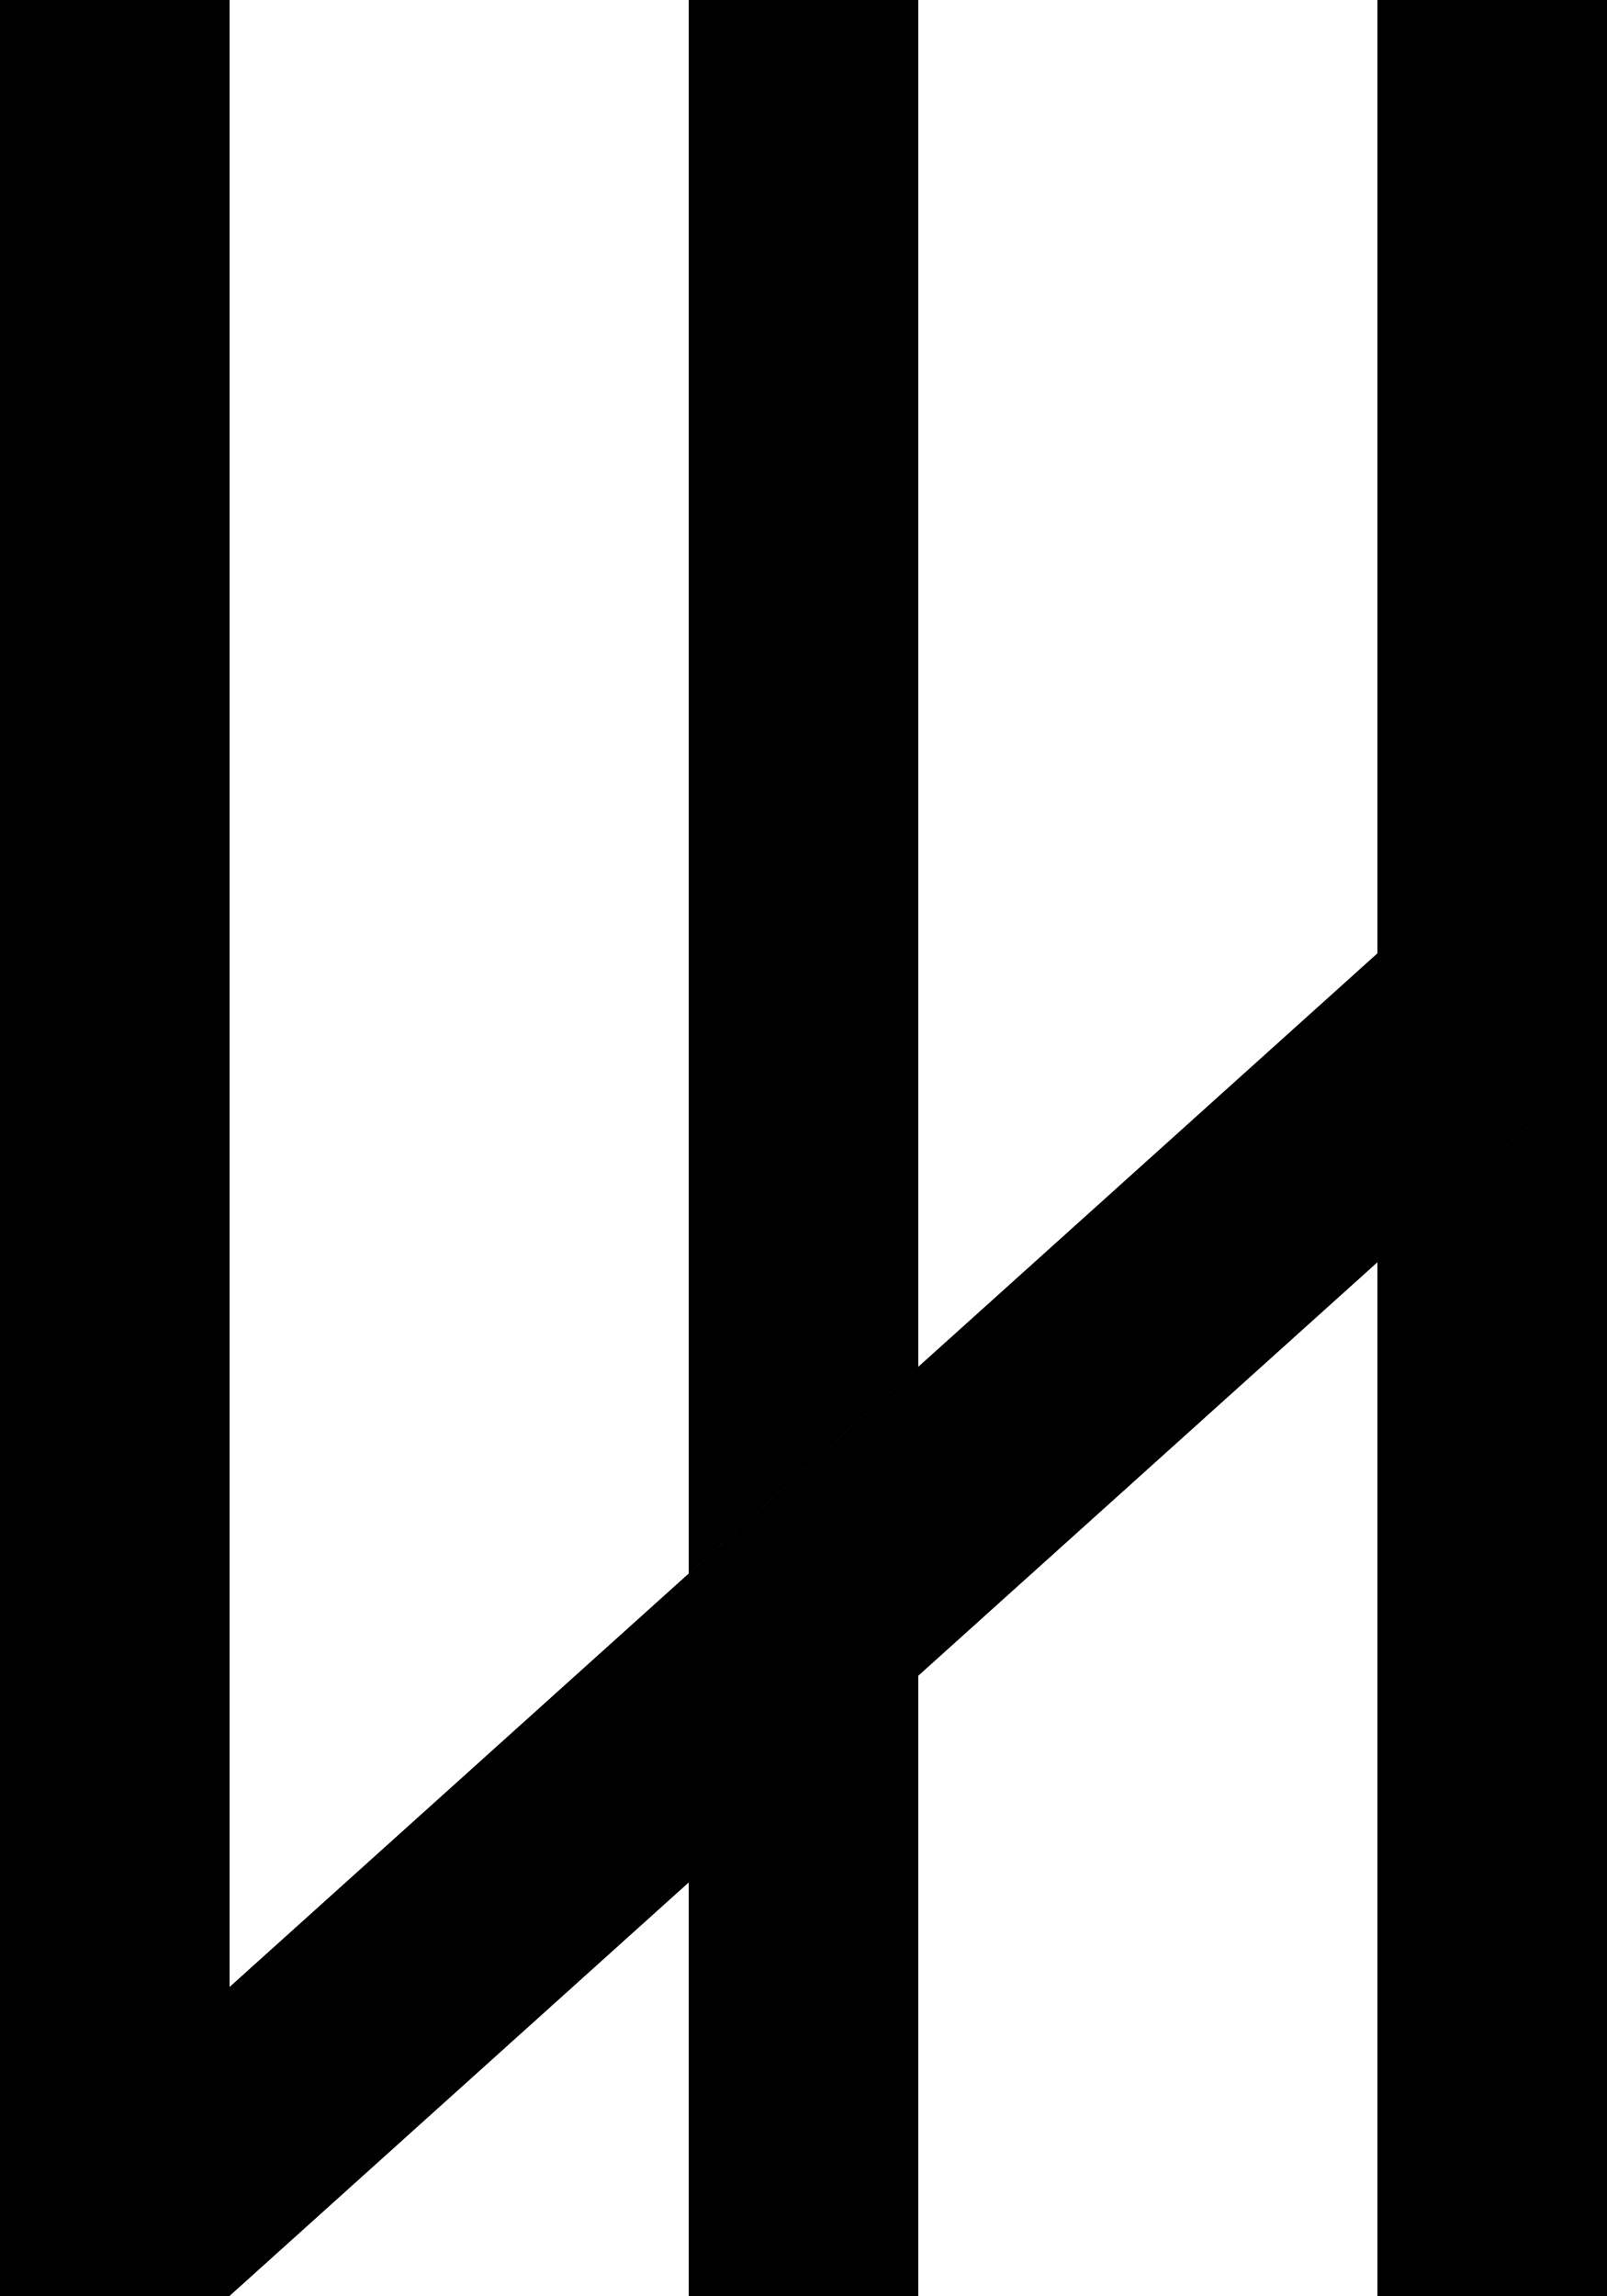
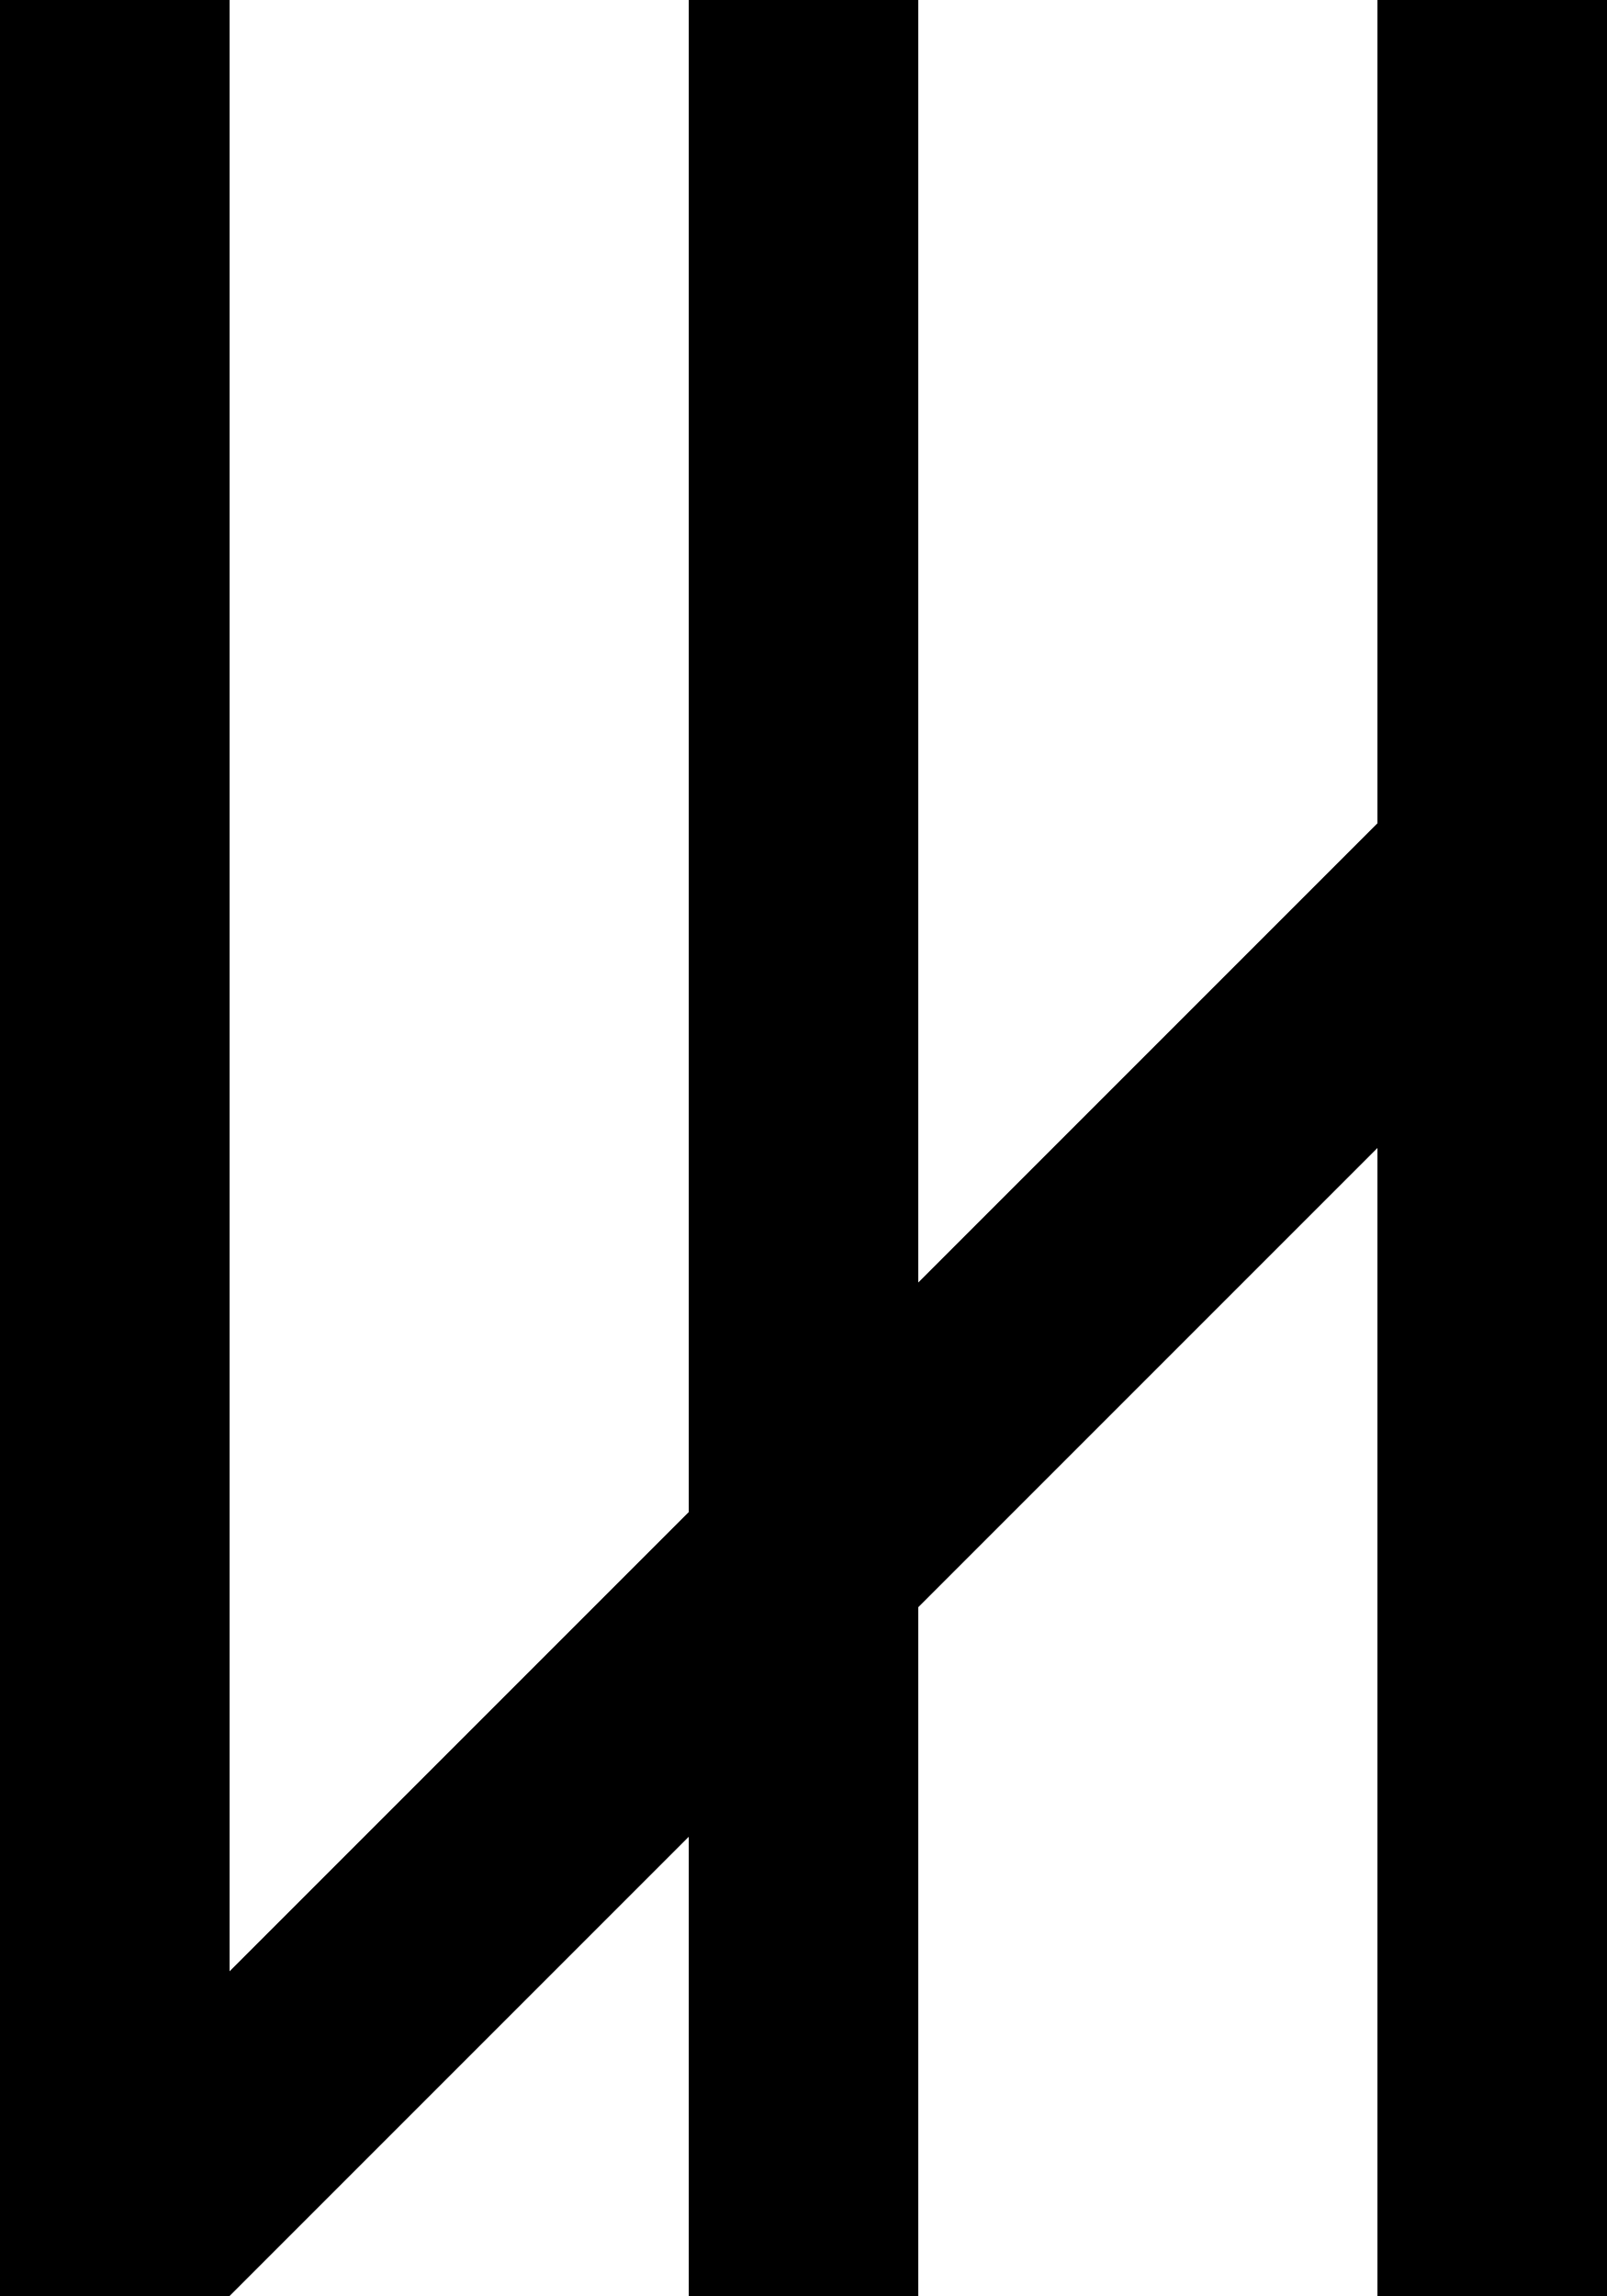
- <svg xmlns="http://www.w3.org/2000/svg" width="84" height="120" viewBox="0 0 84 120" fill="none">
-   <path d="M83.5 0.5V119.5H72.5V66.195L80.703 58.81L81.074 58.475L80.74 58.103L72.71 49.185L72.5 48.951V0.5H83.5ZM47.5 119.5H36.5V98.609L47.5 88.705V119.5ZM11.5 0.5V103.626L3.635 110.708L3.264 111.043L3.598 111.415L10.879 119.5H0.5V0.5H11.5ZM35.5 98.164L12.5 118.873V104.071L35.5 83.362V98.164ZM11.5 118.695L4.675 111.116L11.5 104.972V118.695ZM47.5 87.359L36.5 97.264V82.462L47.5 72.558V87.359ZM71.5 65.75L48.5 86.459V71.657L71.5 50.948V65.75ZM47.5 0.5V71.211L36.5 81.115V0.5H47.5ZM79.662 58.4L72.5 64.85V50.445L79.662 58.4Z" fill="black" stroke="black" />
+ <svg xmlns="http://www.w3.org/2000/svg" id="Layer_2" data-name="Layer 2" viewBox="0 0 84 120">
+   <g id="Layer_1-2" data-name="Layer 1">
+     <polygon points="72 0 72 43.03 48 67.03 48 0 36 0 36 79.03 12 103.03 12 0 0 0 0 120 12 120 36 96 36 120 48 120 48 84 72 60 72 120 84 120 84 0 72 0" />
+   </g>
</svg>
